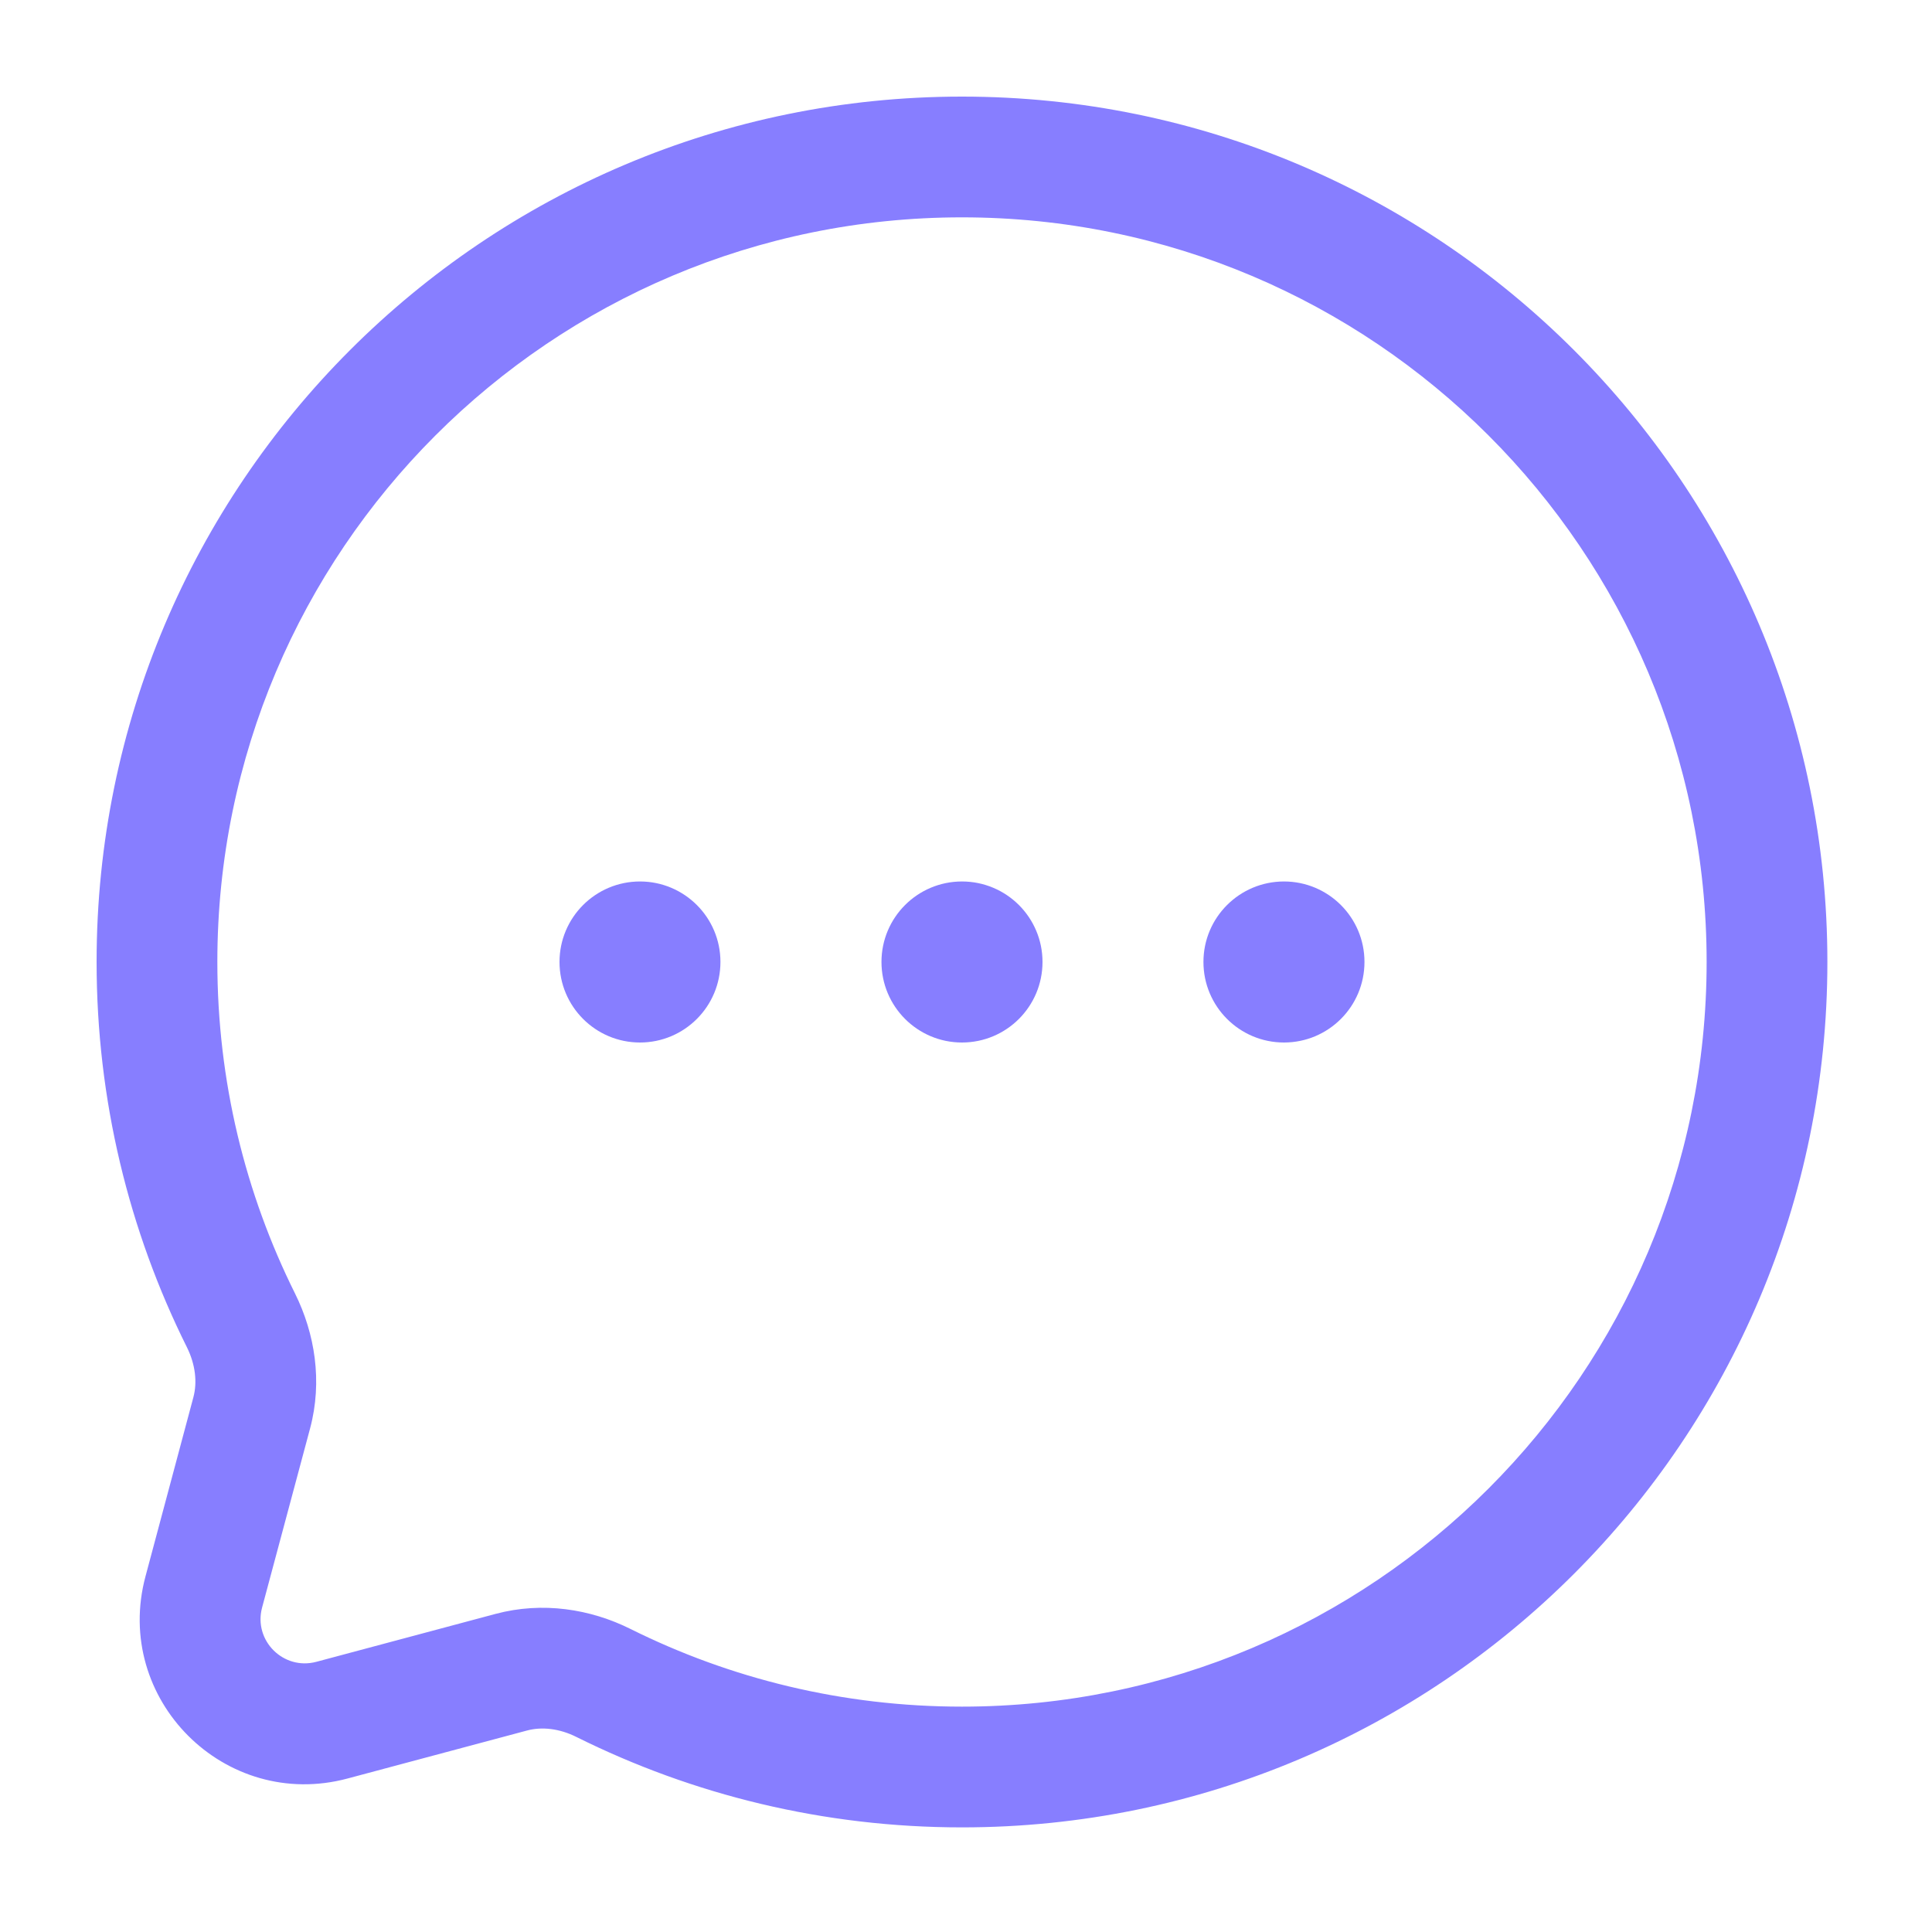
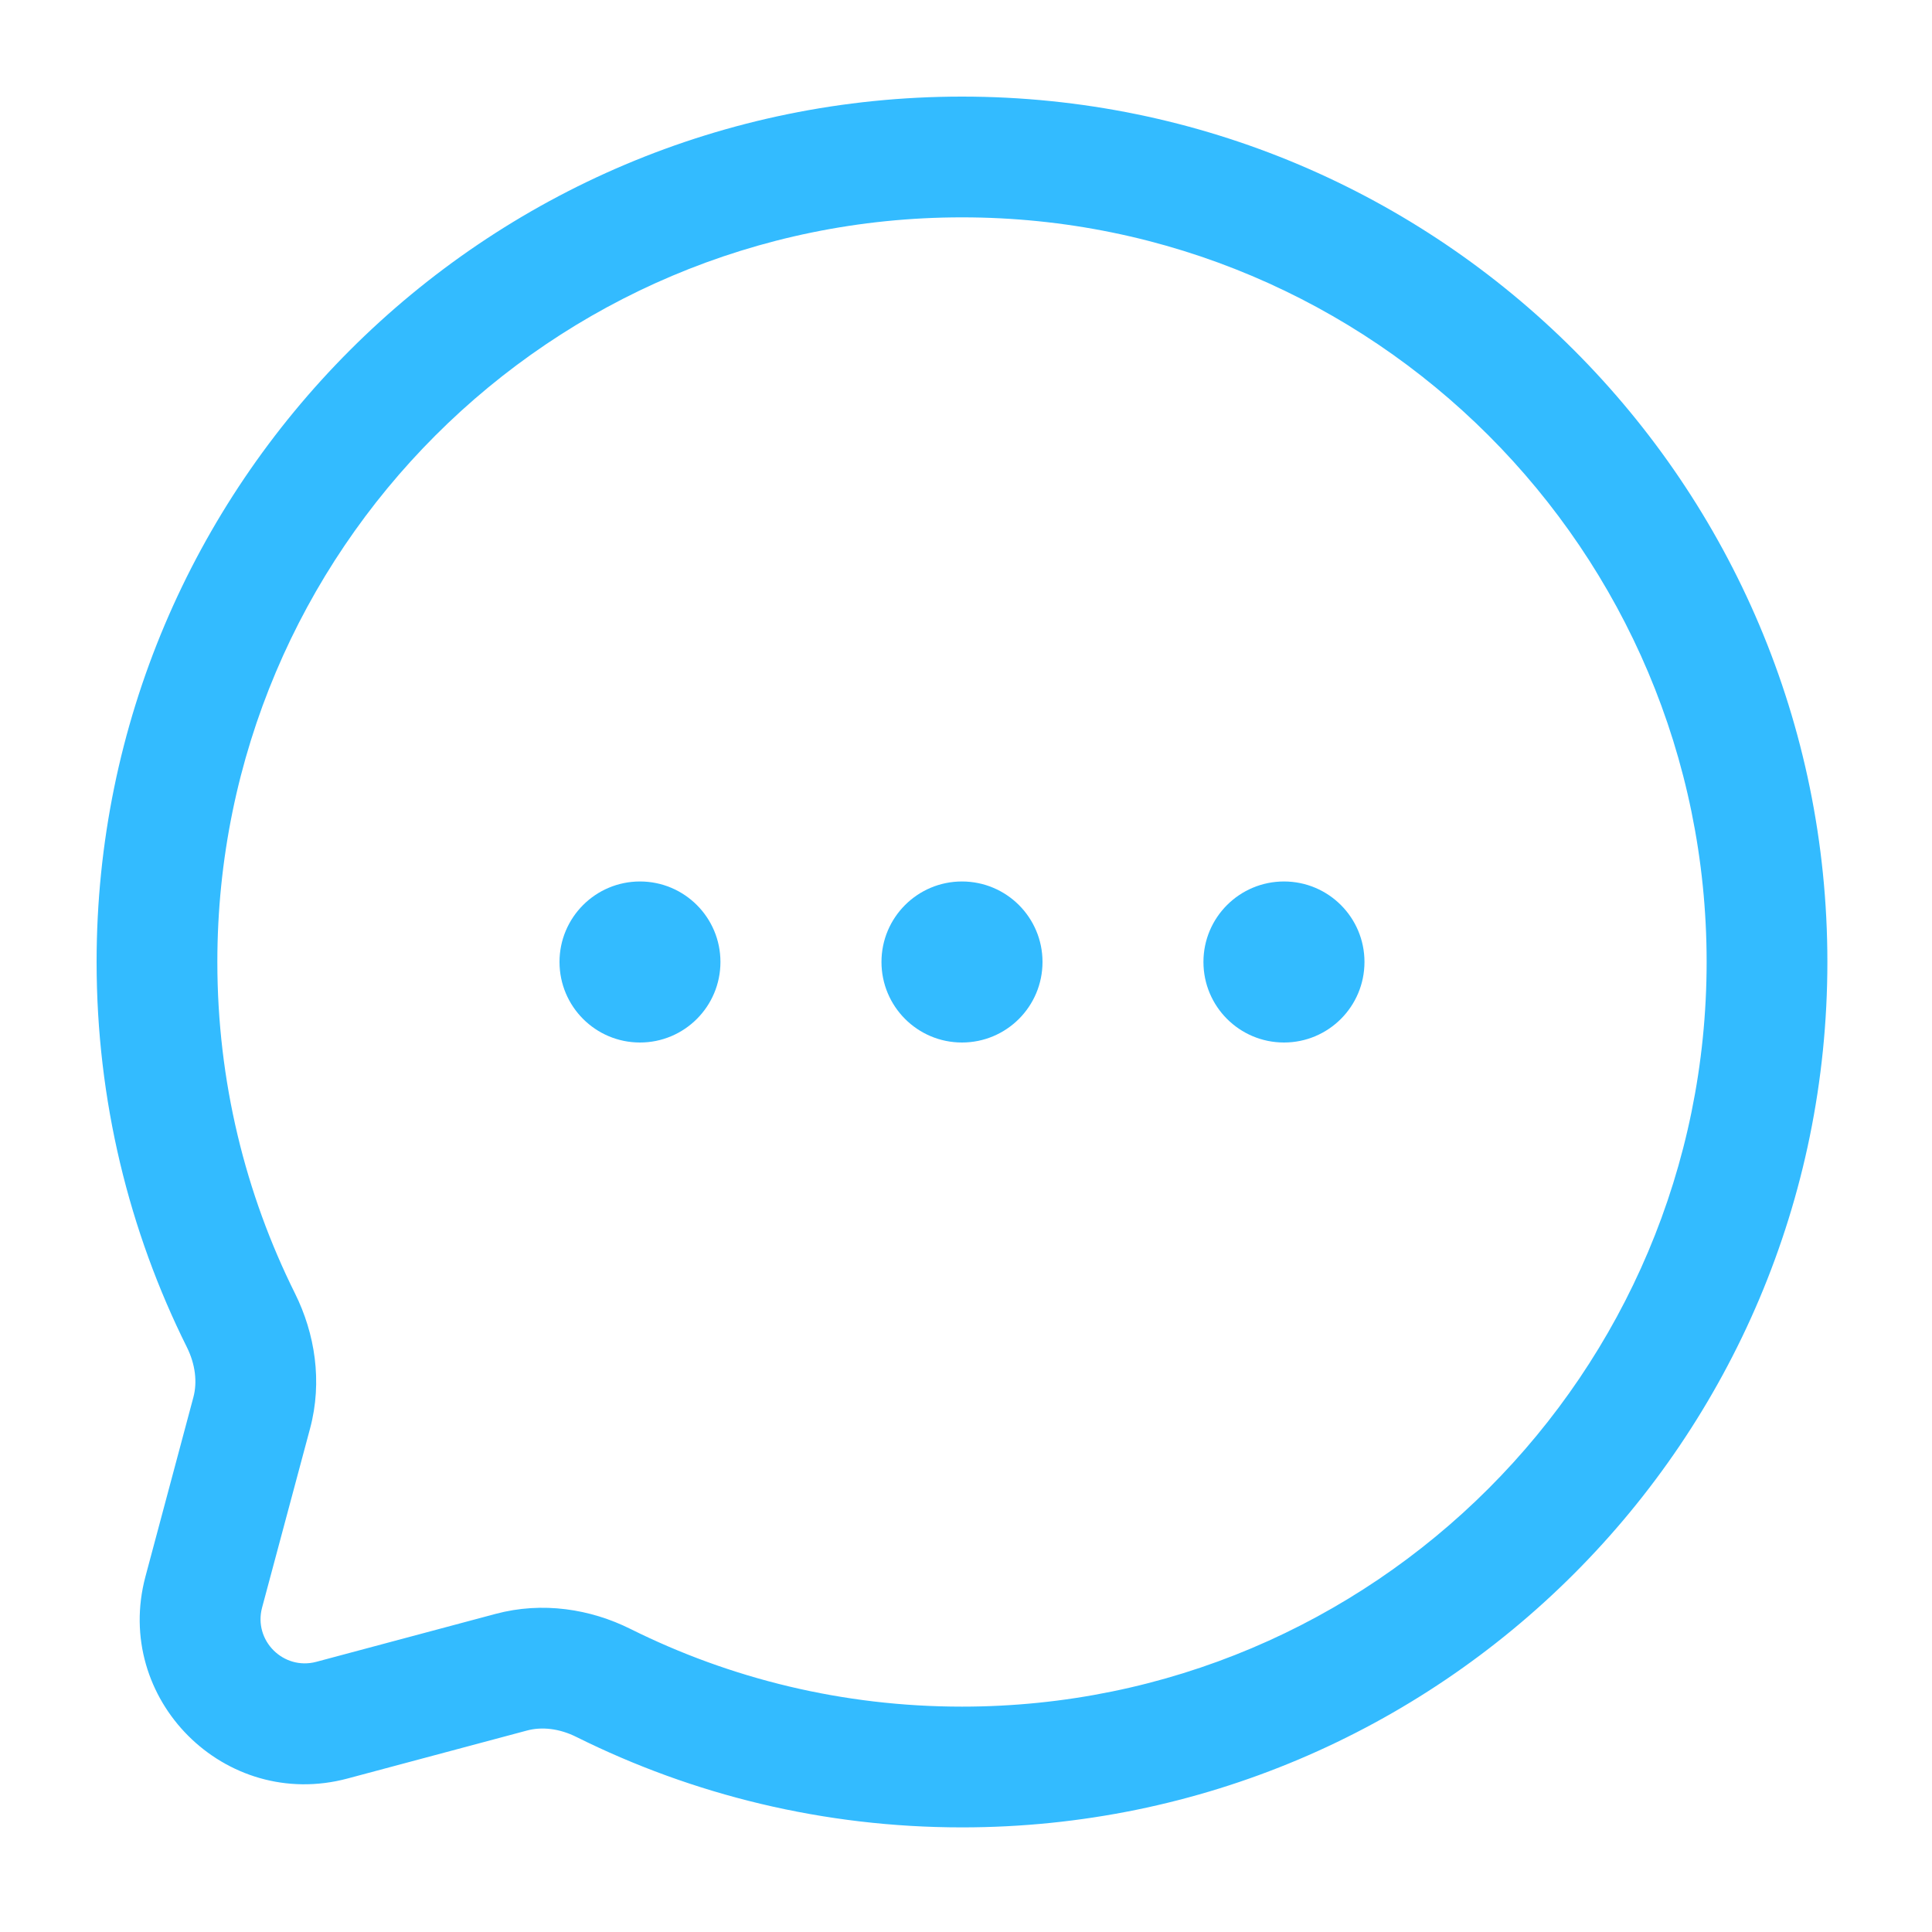
<svg xmlns="http://www.w3.org/2000/svg" width="20" height="20" viewBox="0 0 20 20" fill="none">
-   <path d="M7.458 9.958C7.458 10.419 7.085 10.792 6.625 10.792C6.165 10.792 5.792 10.419 5.792 9.958C5.792 9.498 6.165 9.125 6.625 9.125C7.085 9.125 7.458 9.498 7.458 9.958Z" fill="#877EFF" />
-   <path d="M10.792 9.958C10.792 10.419 10.419 10.792 9.958 10.792C9.498 10.792 9.125 10.419 9.125 9.958C9.125 9.498 9.498 9.125 9.958 9.125C10.419 9.125 10.792 9.498 10.792 9.958Z" fill="#877EFF" />
-   <path d="M14.125 9.958C14.125 10.419 13.752 10.792 13.292 10.792C12.831 10.792 12.458 10.419 12.458 9.958C12.458 9.498 12.831 9.125 13.292 9.125C13.752 9.125 14.125 9.498 14.125 9.958Z" fill="#877EFF" />
-   <path fill-rule="evenodd" clip-rule="evenodd" d="M18.917 9.958C18.917 5.011 14.906 1 9.958 1C5.011 1 1 5.011 1 9.958C1 11.39 1.336 12.745 1.935 13.947C2.024 14.127 2.043 14.31 2.002 14.464L1.506 16.319C1.166 17.589 2.328 18.751 3.598 18.411L5.453 17.915C5.607 17.873 5.79 17.892 5.969 17.982C7.171 18.58 8.526 18.917 9.958 18.917C14.906 18.917 18.917 14.906 18.917 9.958ZM9.958 2.25C14.216 2.25 17.667 5.701 17.667 9.958C17.667 14.216 14.216 17.667 9.958 17.667C8.724 17.667 7.559 17.377 6.527 16.863C6.112 16.656 5.616 16.577 5.13 16.707L3.275 17.203C2.934 17.294 2.622 16.983 2.713 16.642L3.21 14.787C3.34 14.3 3.26 13.805 3.054 13.39C2.54 12.357 2.25 11.193 2.25 9.958C2.25 5.701 5.701 2.25 9.958 2.25Z" fill="#877EFF" />
+   <path d="M7.458 9.958C7.458 10.419 7.085 10.792 6.625 10.792C6.165 10.792 5.792 10.419 5.792 9.958C5.792 9.498 6.165 9.125 6.625 9.125C7.085 9.125 7.458 9.498 7.458 9.958Z" fill="#33bbff" />
+   <path d="M10.792 9.958C10.792 10.419 10.419 10.792 9.958 10.792C9.498 10.792 9.125 10.419 9.125 9.958C9.125 9.498 9.498 9.125 9.958 9.125C10.419 9.125 10.792 9.498 10.792 9.958Z" fill="#33bbff" />
+   <path d="M14.125 9.958C14.125 10.419 13.752 10.792 13.292 10.792C12.831 10.792 12.458 10.419 12.458 9.958C12.458 9.498 12.831 9.125 13.292 9.125C13.752 9.125 14.125 9.498 14.125 9.958Z" fill="#33bbff" />
+   <path fill-rule="evenodd" clip-rule="evenodd" d="M18.917 9.958C18.917 5.011 14.906 1 9.958 1C5.011 1 1 5.011 1 9.958C1 11.39 1.336 12.745 1.935 13.947C2.024 14.127 2.043 14.31 2.002 14.464L1.506 16.319C1.166 17.589 2.328 18.751 3.598 18.411L5.453 17.915C5.607 17.873 5.79 17.892 5.969 17.982C7.171 18.58 8.526 18.917 9.958 18.917C14.906 18.917 18.917 14.906 18.917 9.958ZM9.958 2.25C14.216 2.25 17.667 5.701 17.667 9.958C17.667 14.216 14.216 17.667 9.958 17.667C8.724 17.667 7.559 17.377 6.527 16.863C6.112 16.656 5.616 16.577 5.13 16.707L3.275 17.203C2.934 17.294 2.622 16.983 2.713 16.642L3.21 14.787C3.34 14.3 3.26 13.805 3.054 13.39C2.54 12.357 2.25 11.193 2.25 9.958C2.25 5.701 5.701 2.25 9.958 2.25Z" fill="#33bbff" />
</svg>
